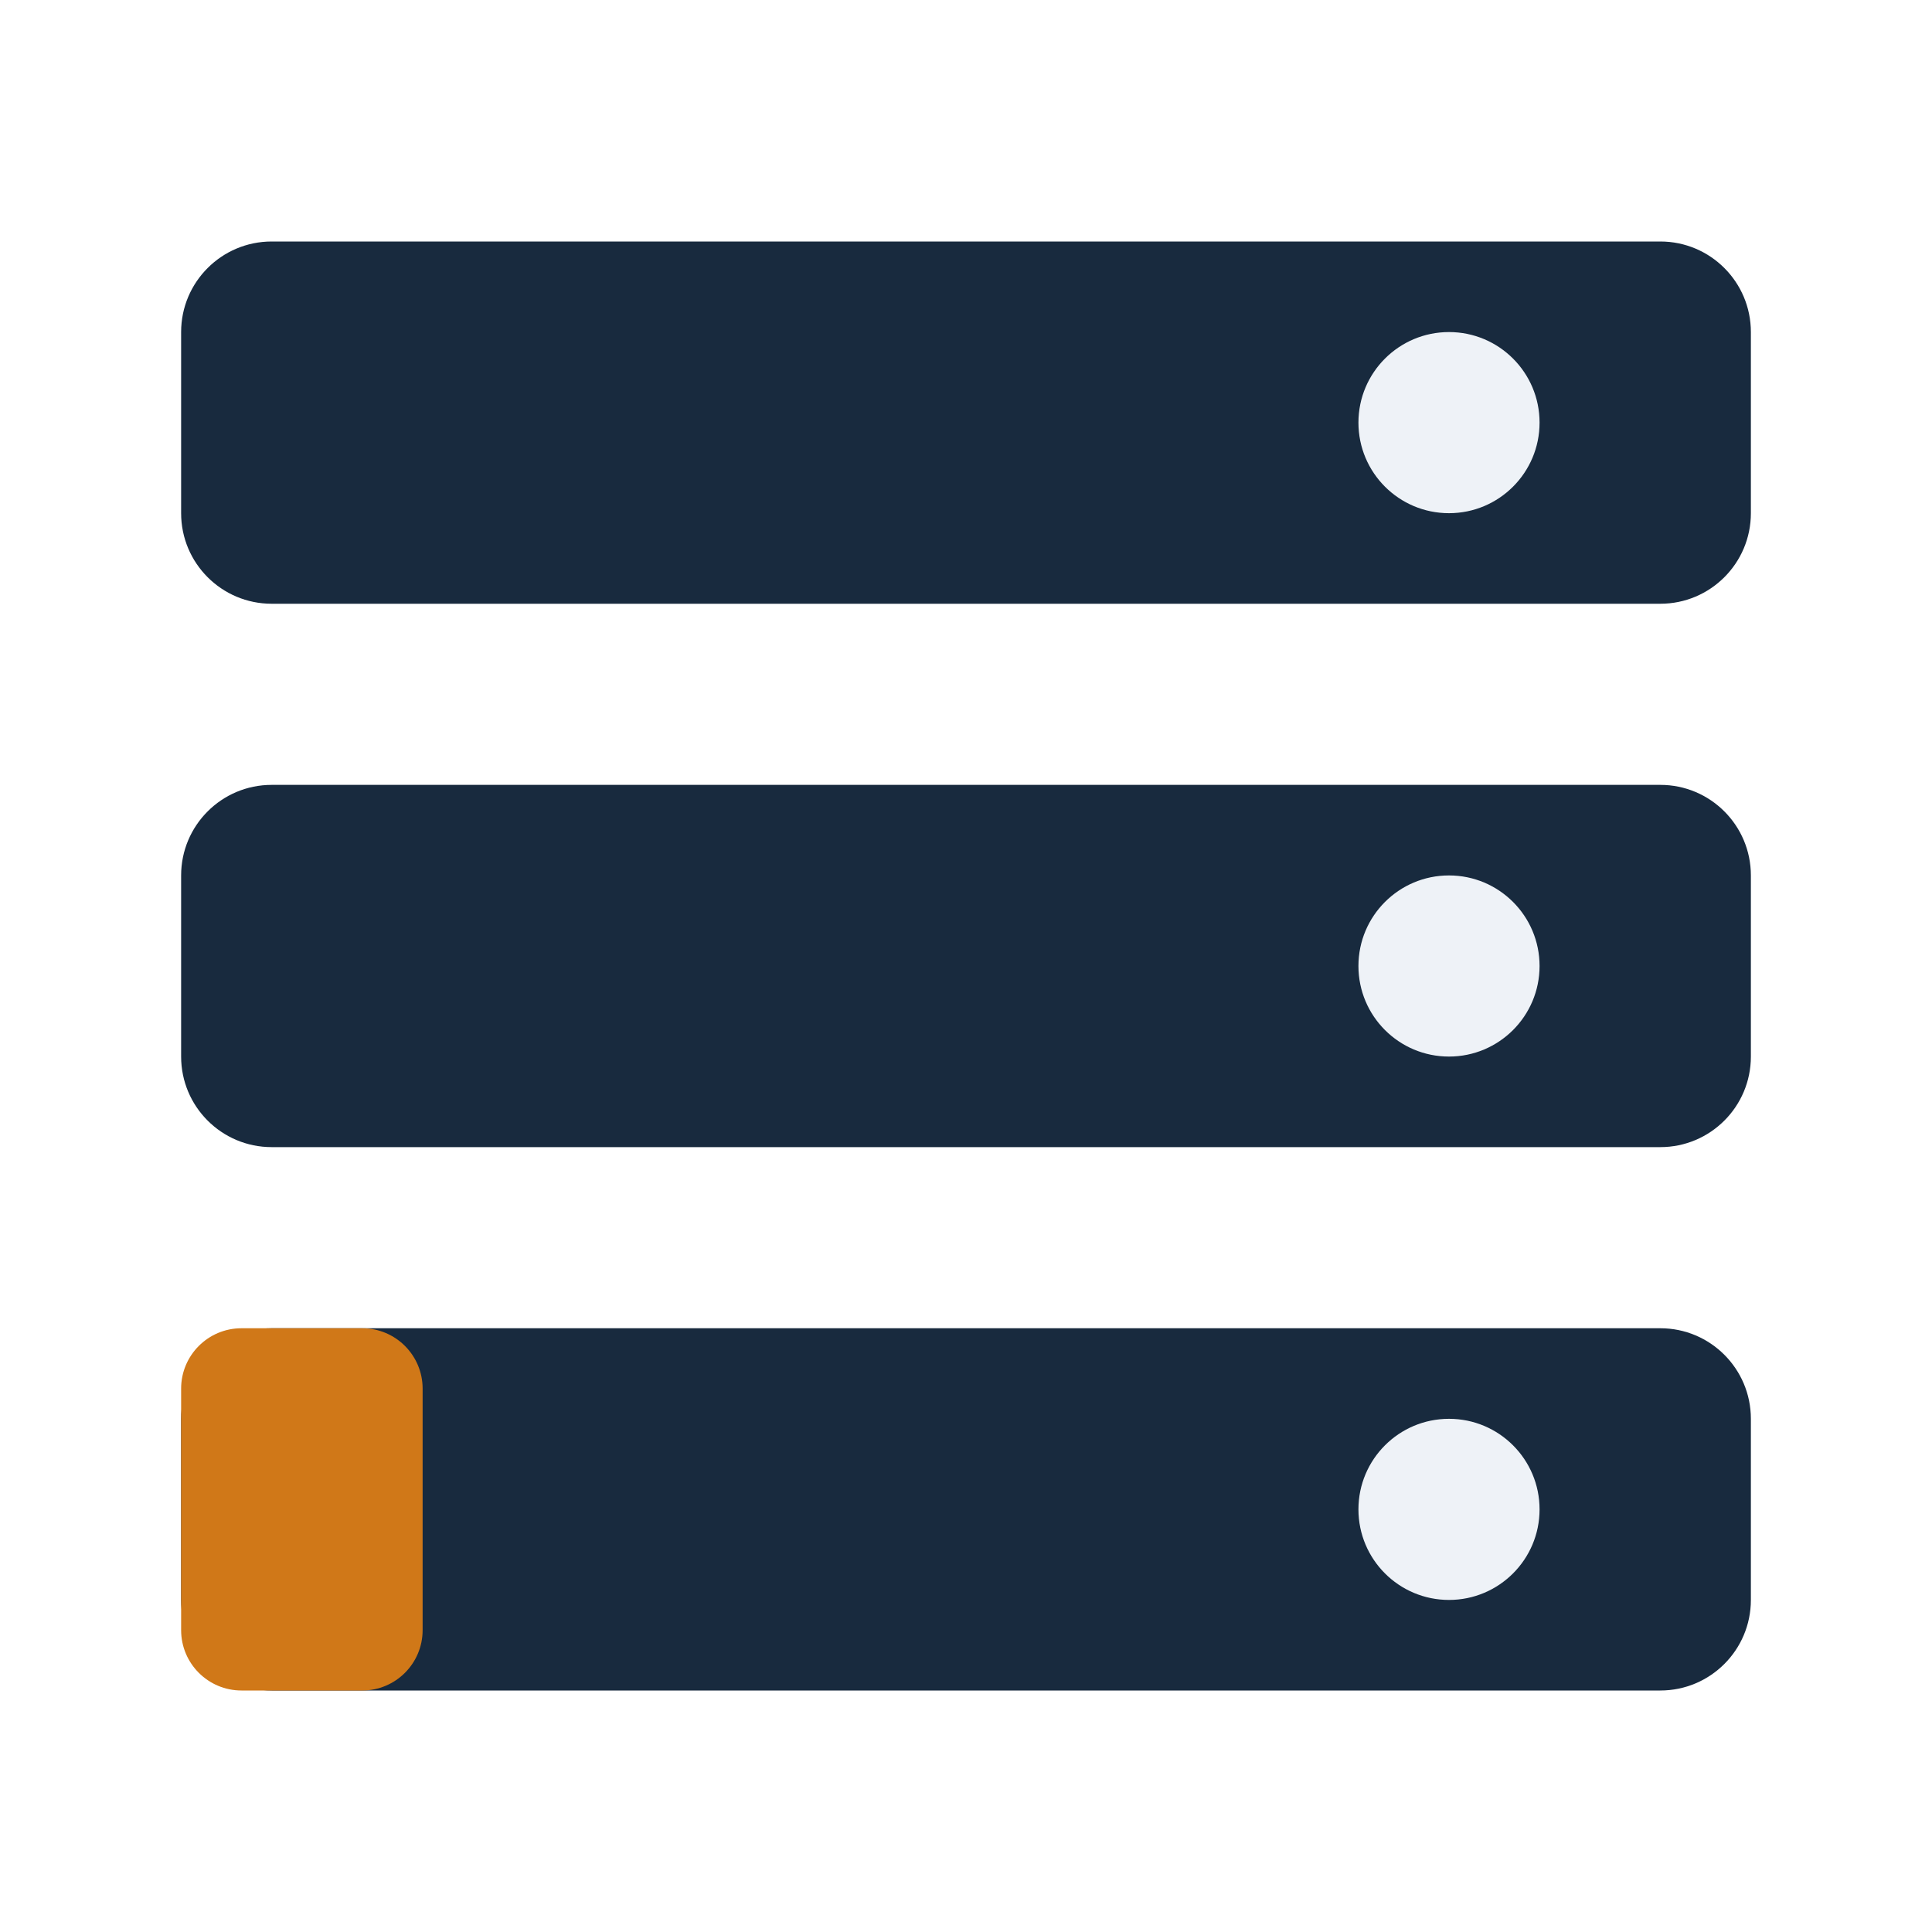
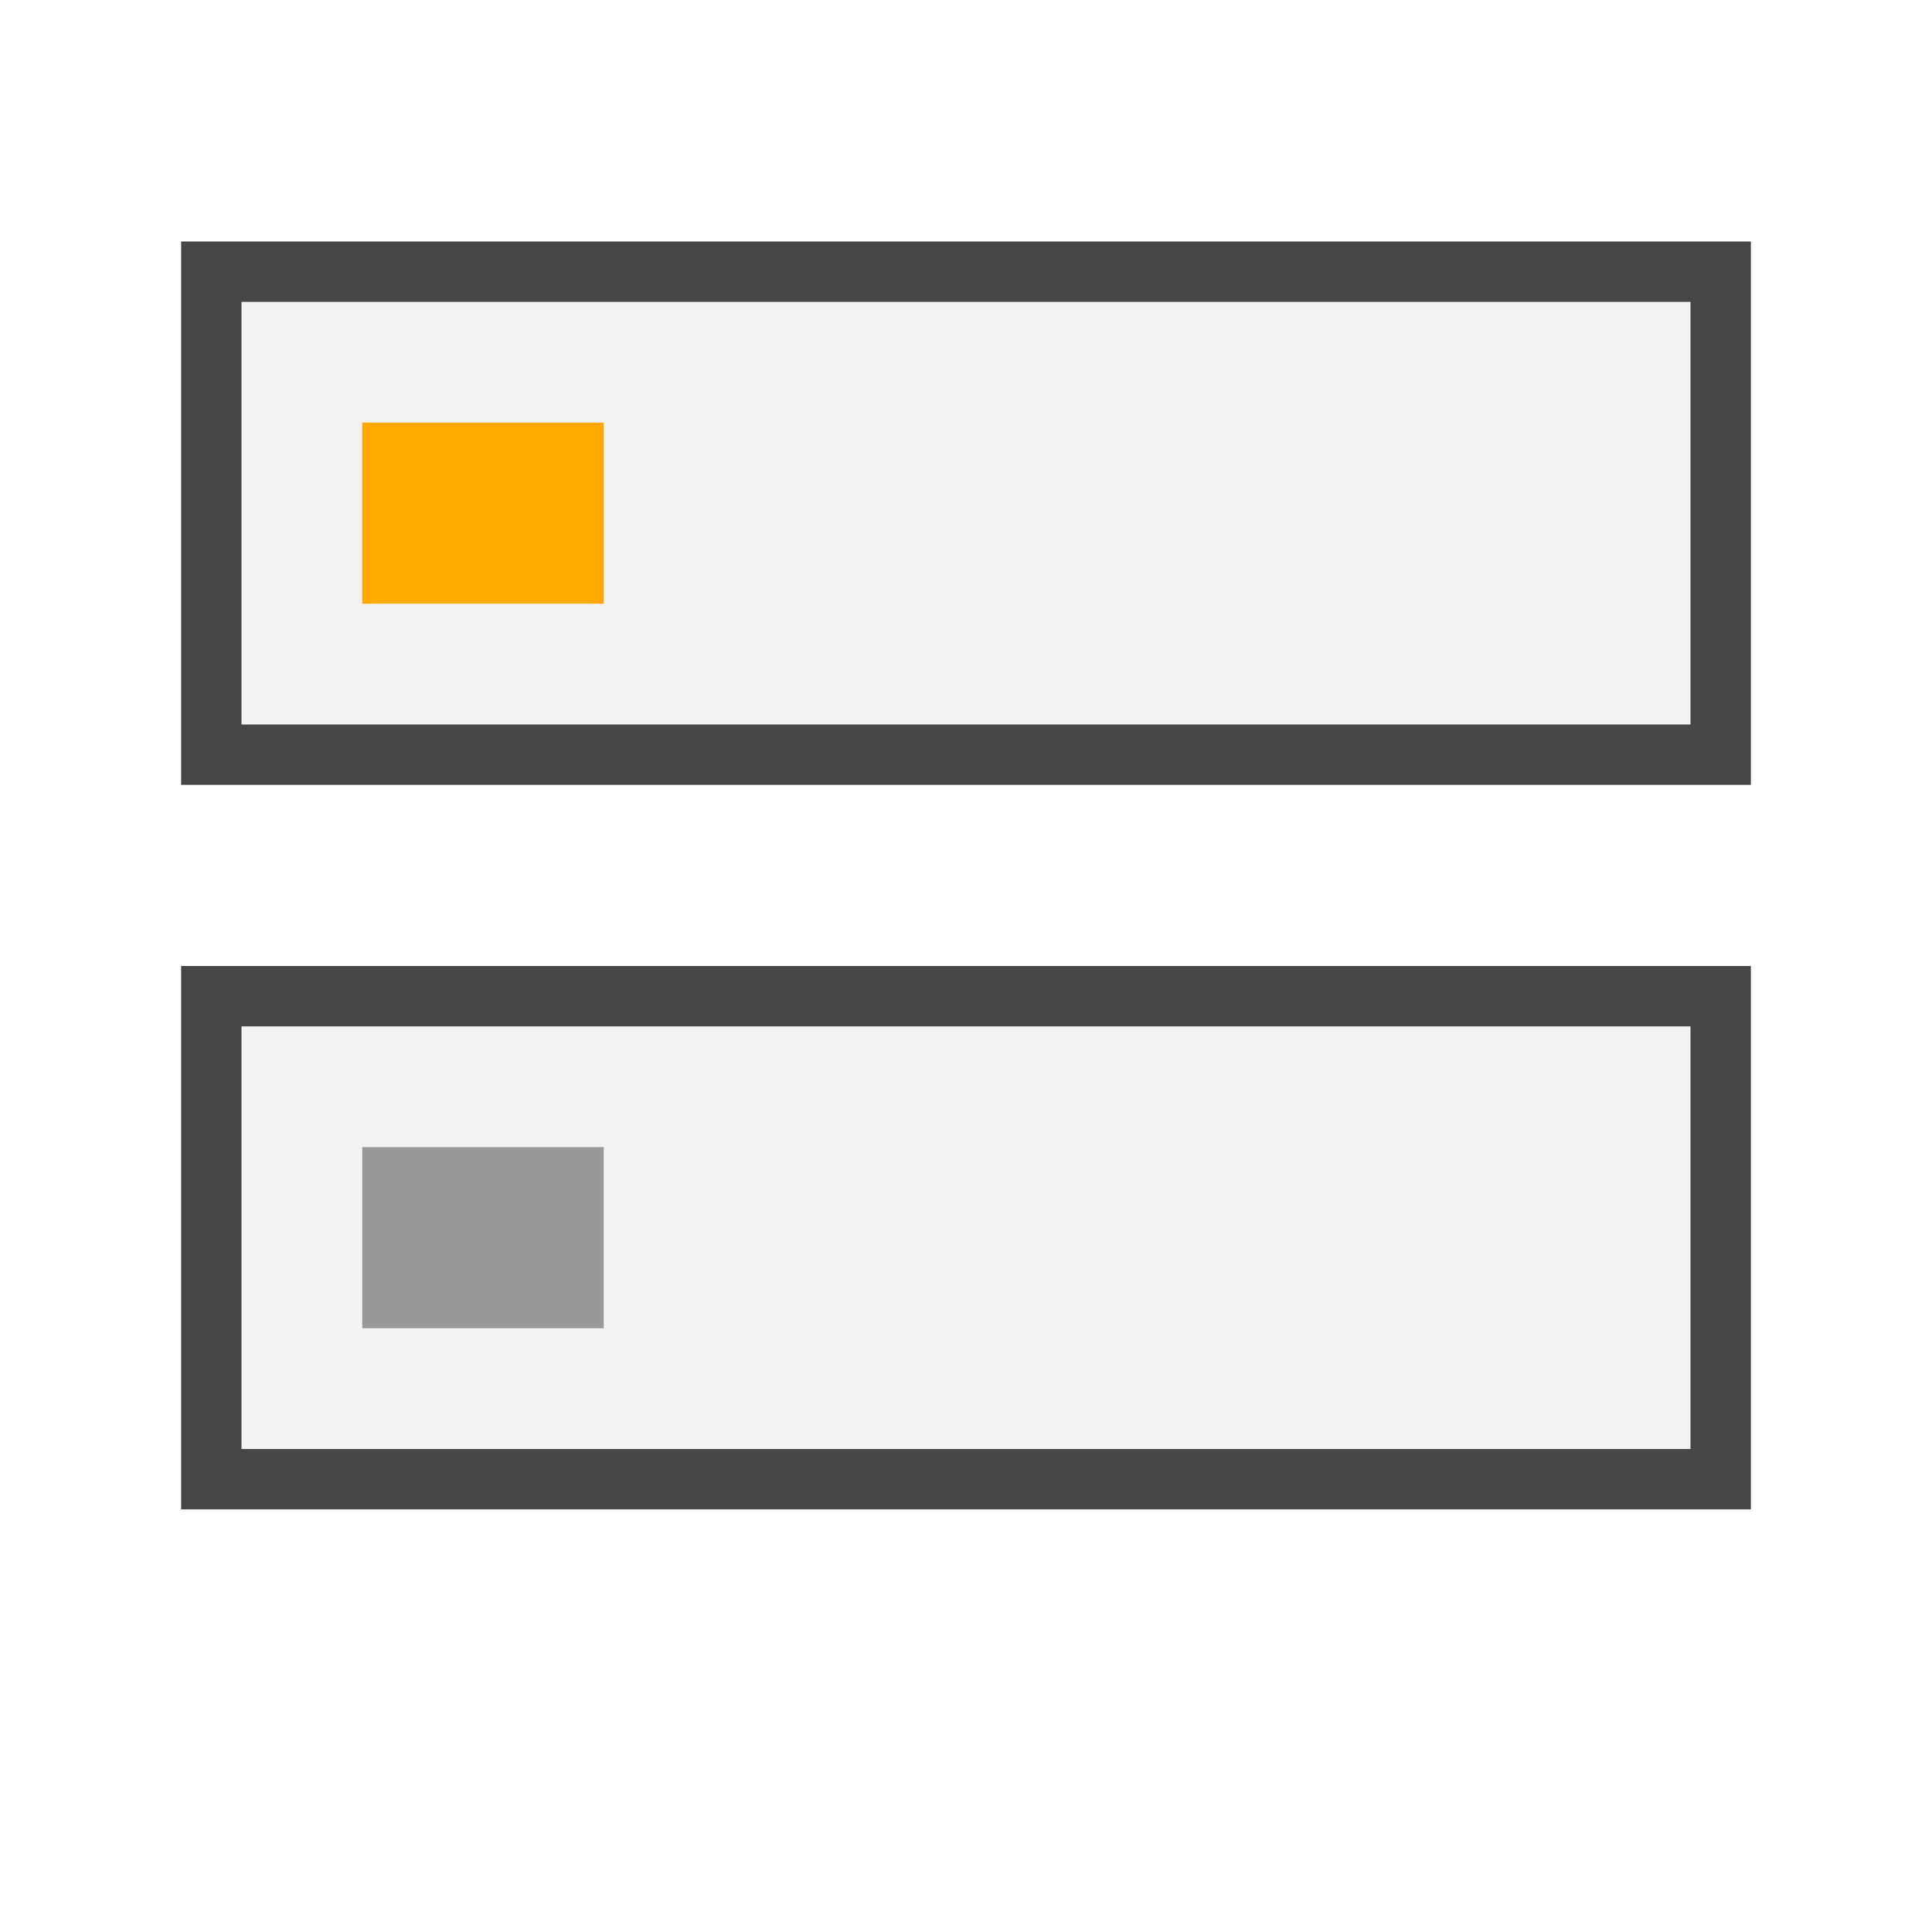
- <svg xmlns="http://www.w3.org/2000/svg" viewBox="0 0 64 64">
-   <rect x="6" y="8" width="52" height="12" rx="3" fill="#182A3E" />
-   <rect x="6" y="26" width="52" height="12" rx="3" fill="#182A3E" />
-   <rect x="6" y="44" width="52" height="12" rx="3" fill="#182A3E" />
-   <rect x="6" y="44" width="8" height="12" rx="2" fill="#D07818" />
-   <circle cx="48" cy="14" r="3" fill="#EEF2F7" />
-   <circle cx="48" cy="32" r="3" fill="#EEF2F7" />
-   <circle cx="48" cy="50" r="3" fill="#EEF2F7" />
+ <svg xmlns="http://www.w3.org/2000/svg" viewBox="0 0 32 32">
+   <rect x="3.5" y="4.5" width="25" height="8" fill="#F3F3F3" stroke="#464646" stroke-width="1" />
+   <rect x="3.5" y="16.5" width="25" height="8" fill="#F3F3F3" stroke="#464646" stroke-width="1" />
+   <rect x="6" y="7" width="4" height="3" fill="#FFAA00" />
+   <rect x="6" y="19" width="4" height="3" fill="#999999" />
</svg>
